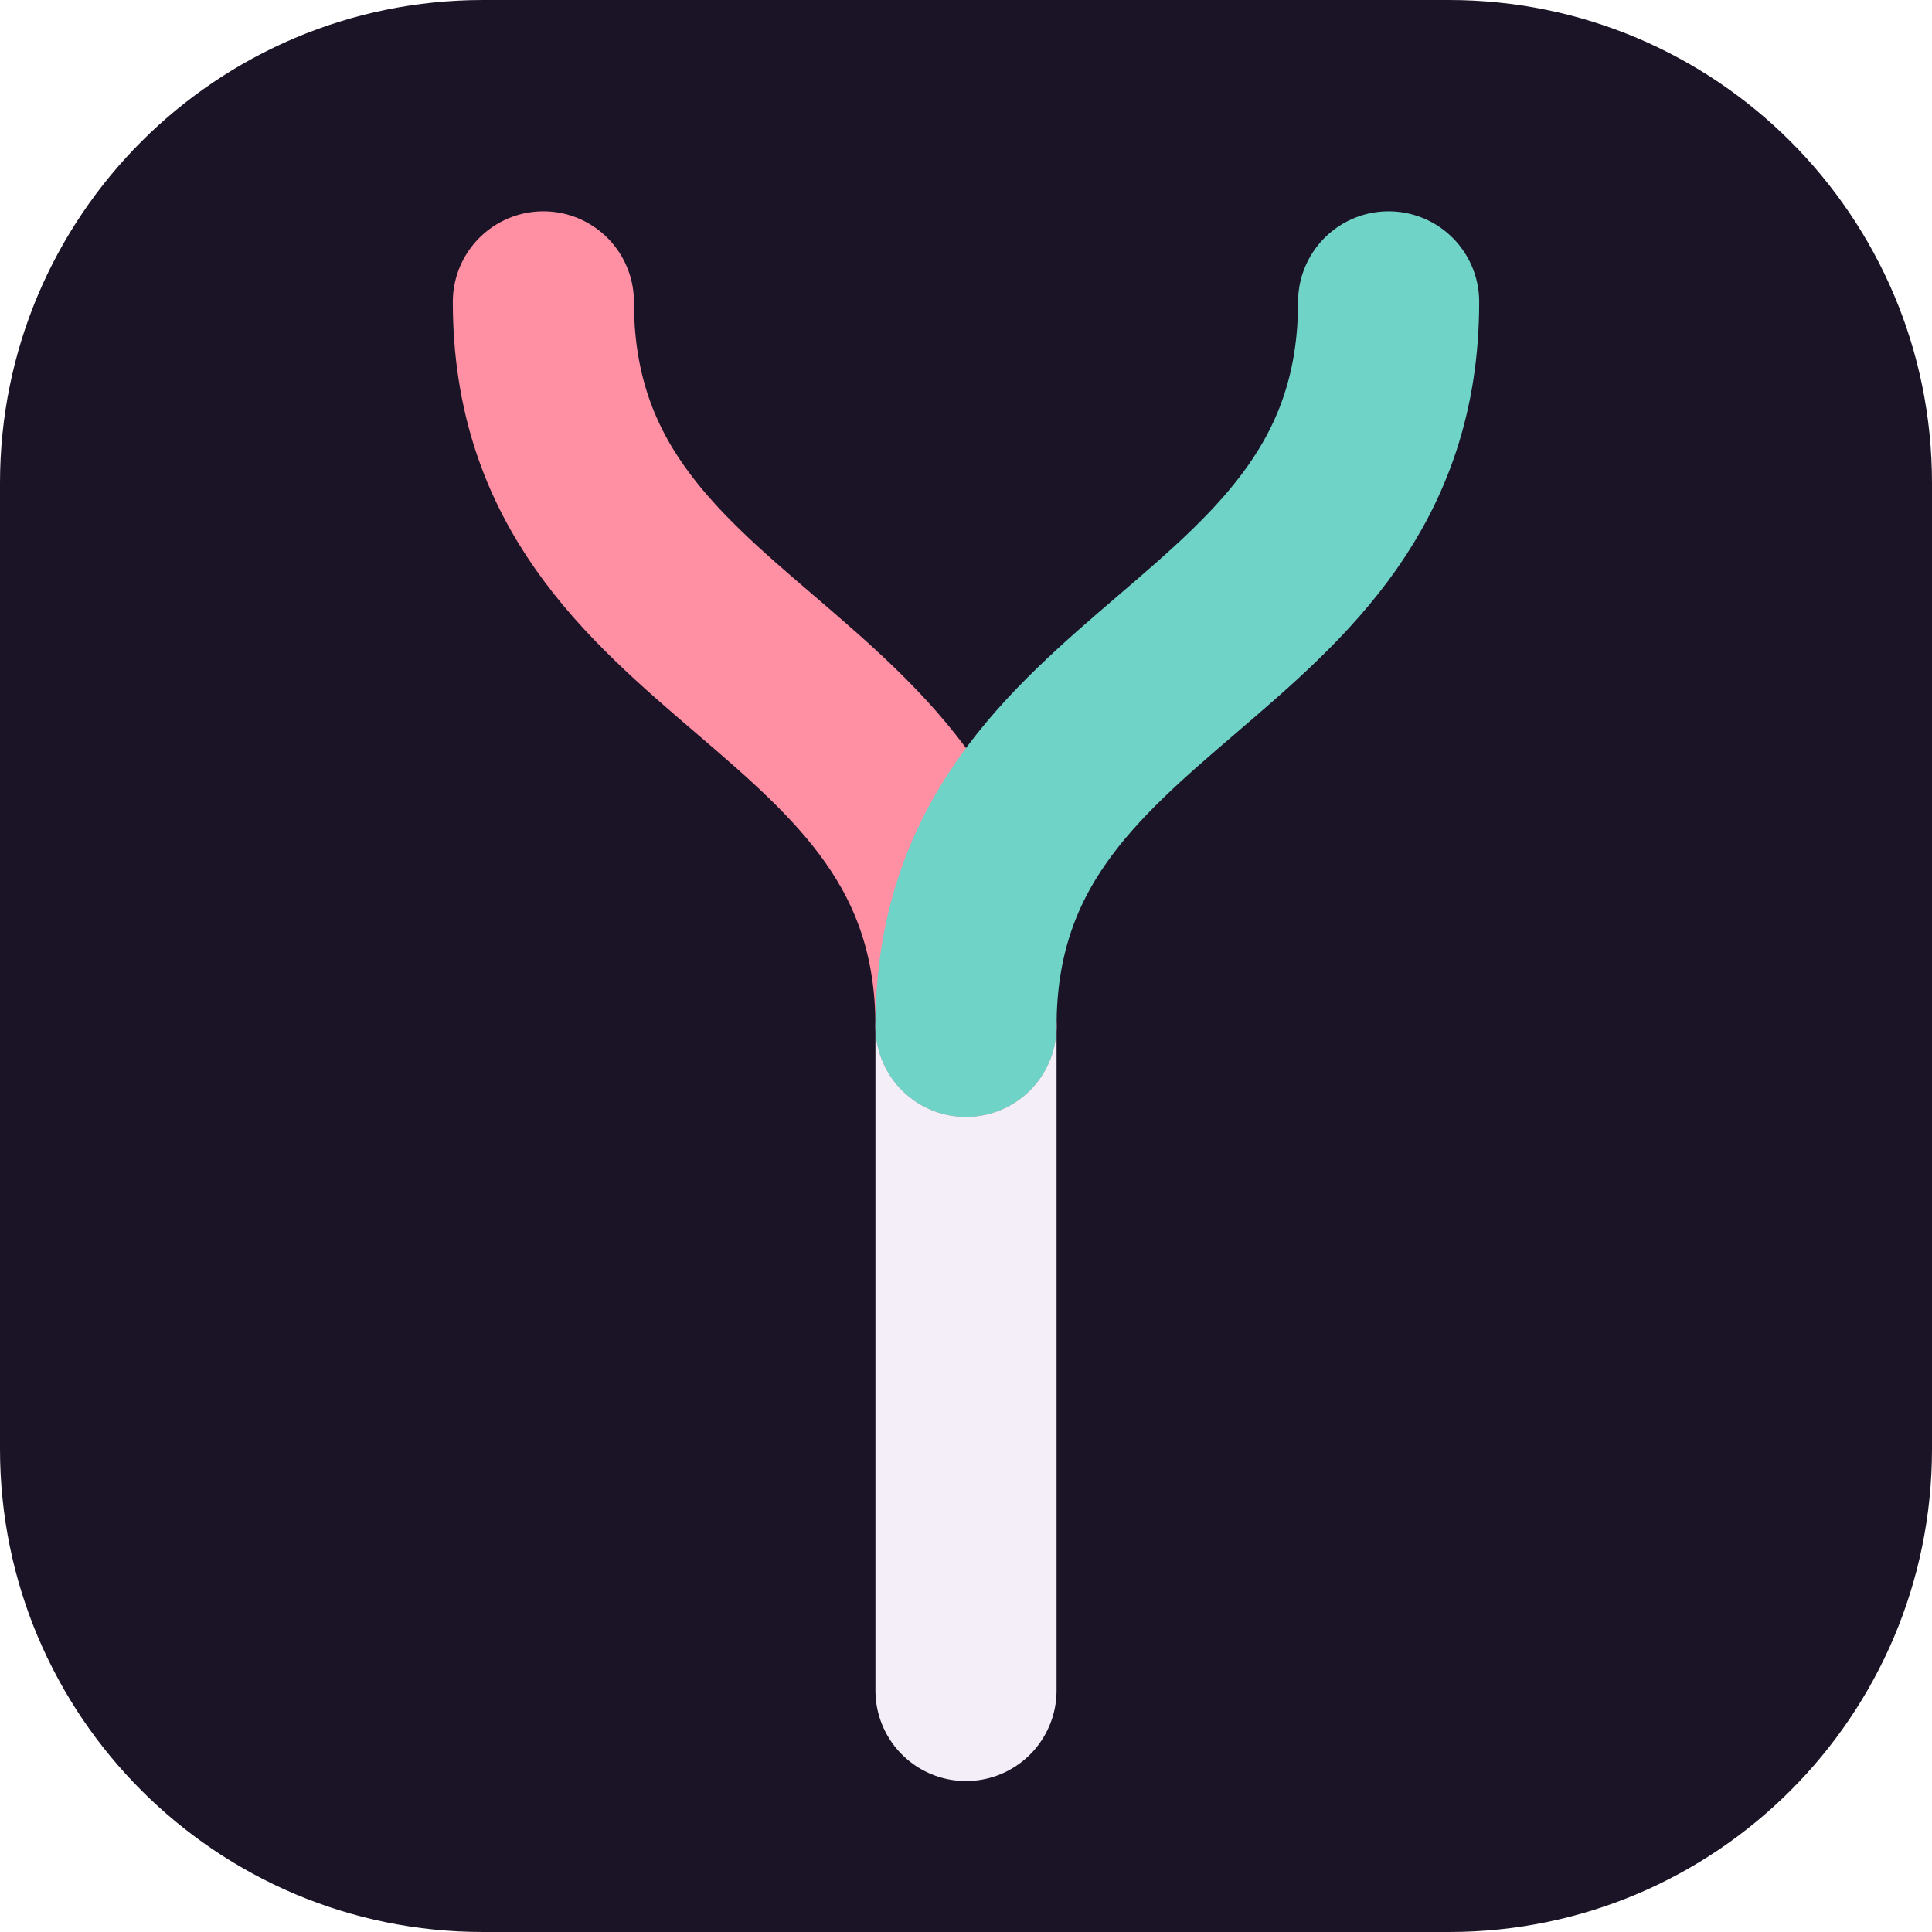
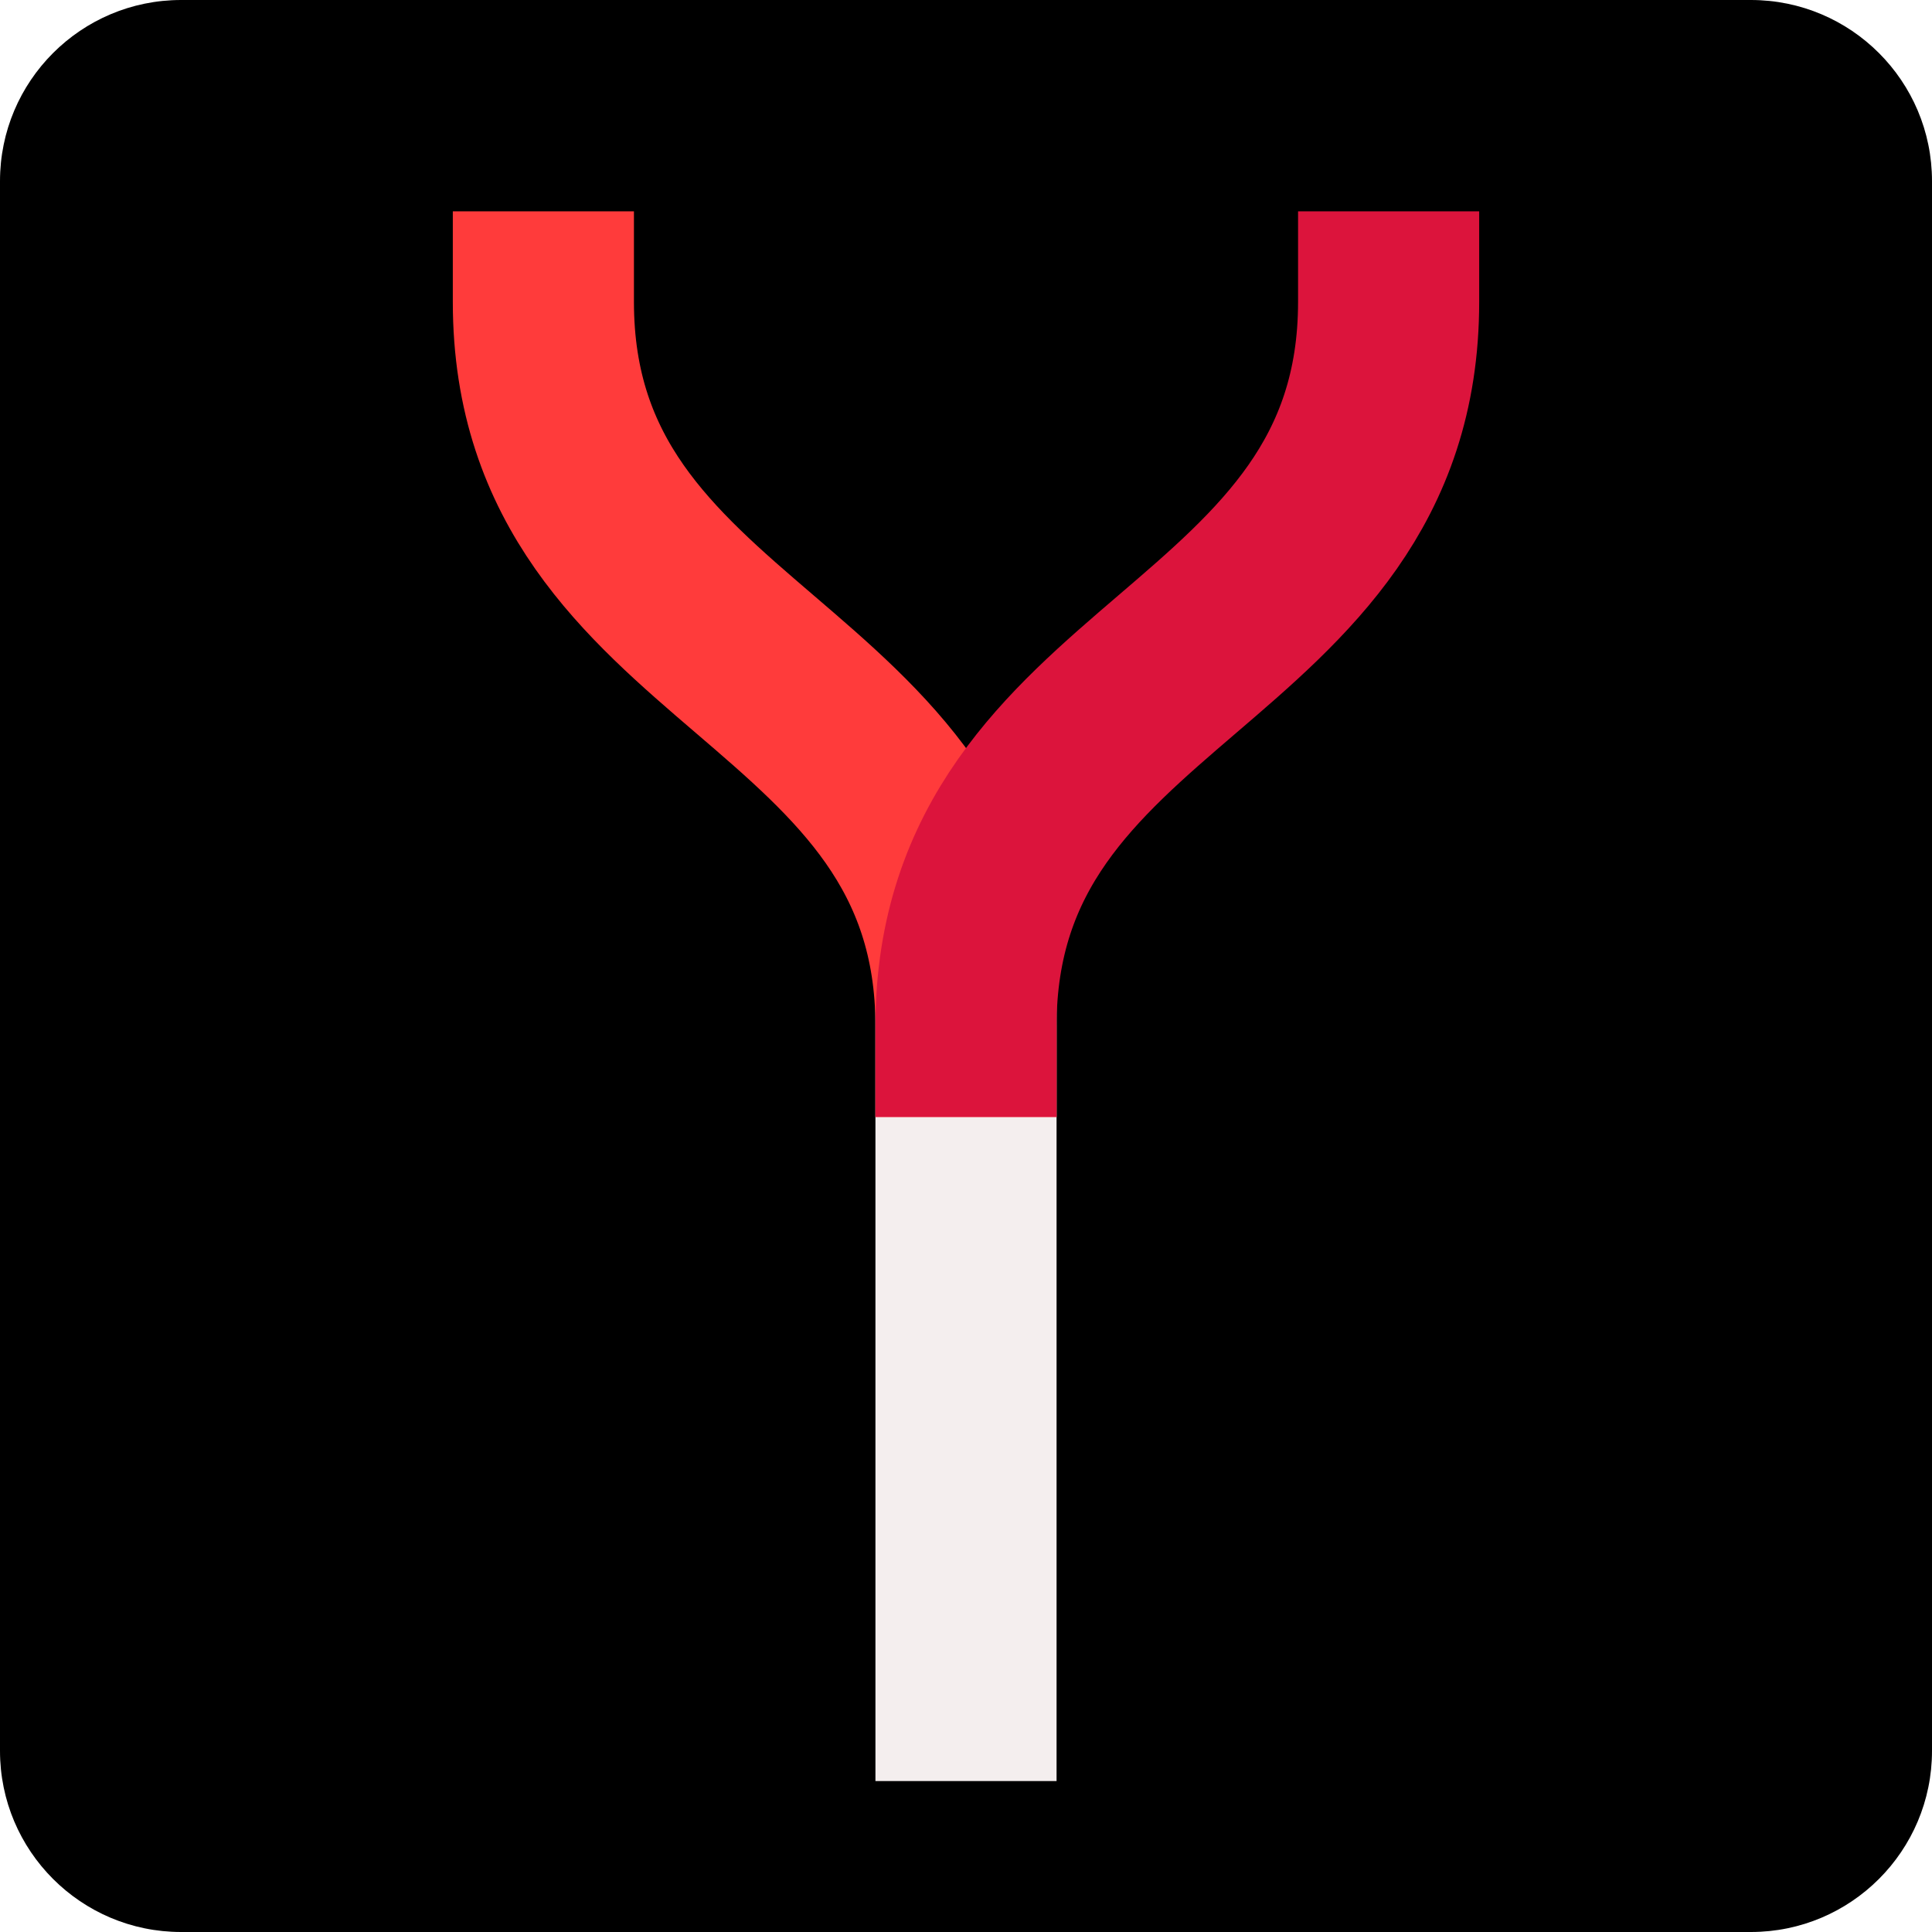
<svg xmlns="http://www.w3.org/2000/svg" viewBox="0 0 32 32">
-   <rect width="32" height="32" rx="8" fill="#1B1426" />
-   <g fill="none" stroke-width="3" stroke-linecap="round">
-     <path d="M16 28V17" stroke="#F3EEF8" />
-     <path d="M16 17C16 11 9 11 9 5" stroke="#FF8FA3" />
-     <path d="M16 17C16 11 23 11 23 5" stroke="#6FD3C7" />
+   <rect width="32" height="32" rx="3" fill="#000" />
+   <g fill="none" stroke-width="3" stroke-linecap="square">
+     <path d="M16 28V17" stroke="#F4EEEE" />
+     <path d="M16 17C16 11 9 11 9 5" stroke="#FF3B3B" />
+     <path d="M16 17C16 11 23 11 23 5" stroke="#DC143C" />
  </g>
</svg>
